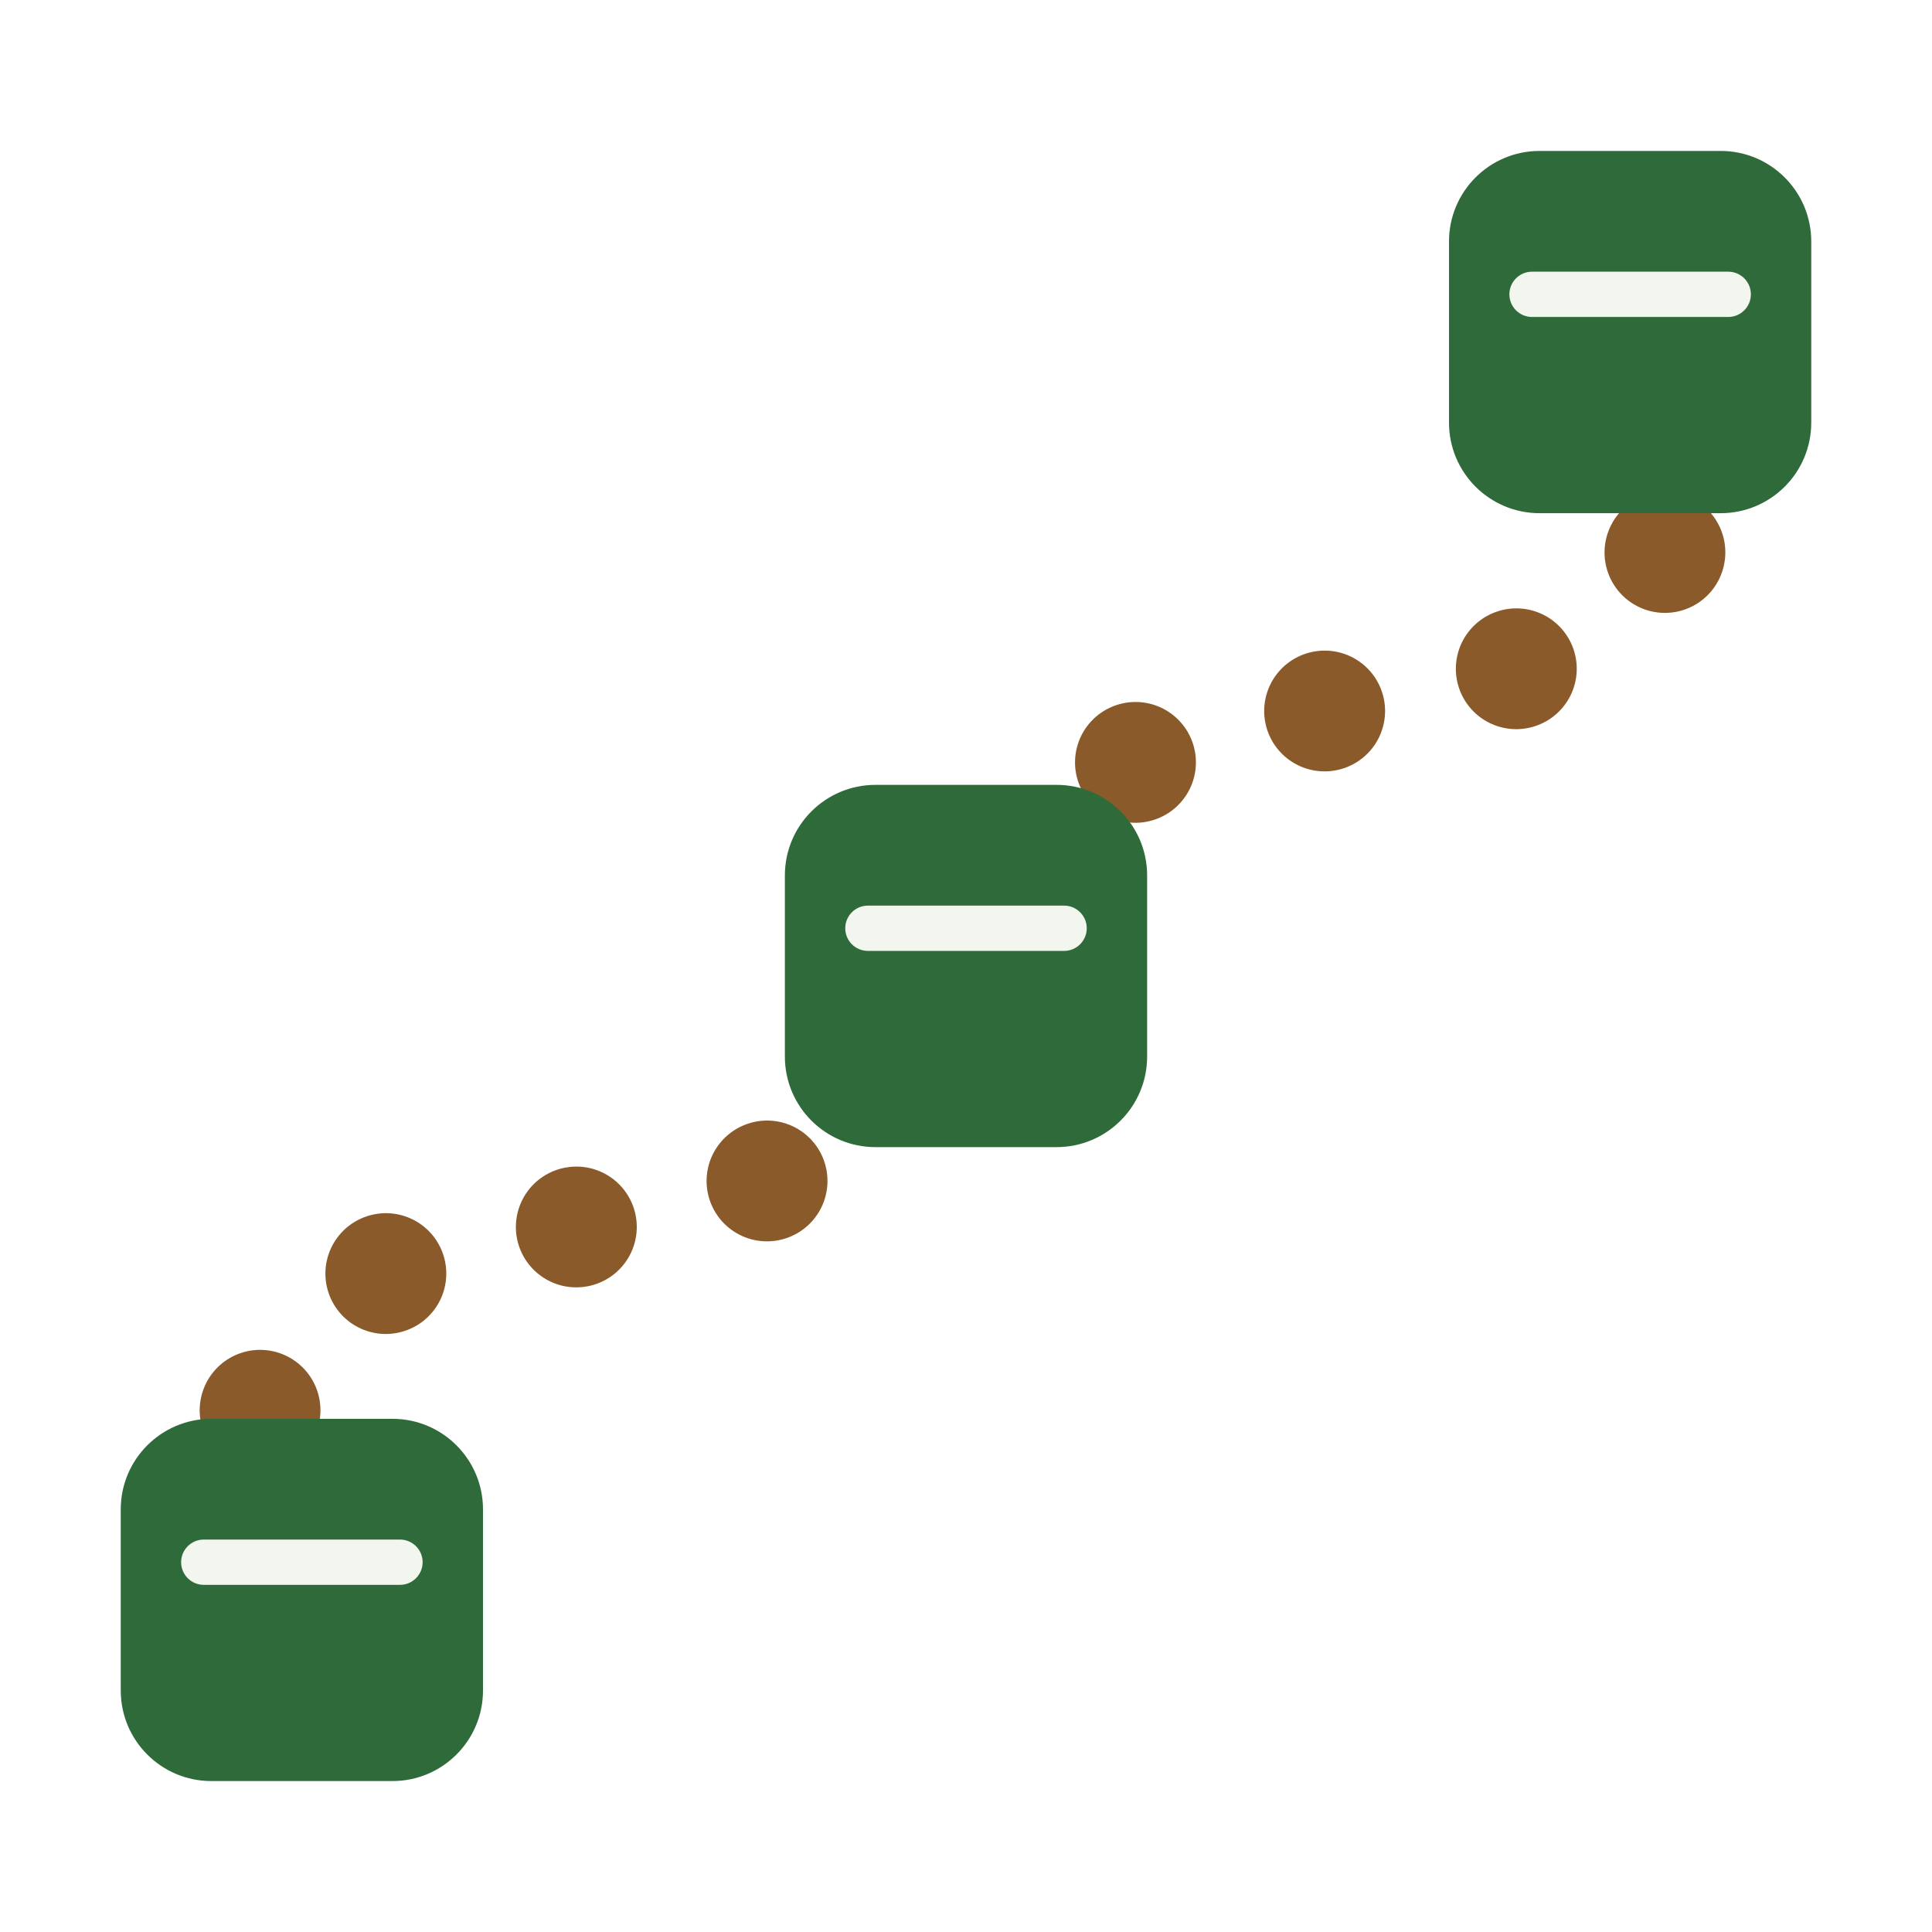
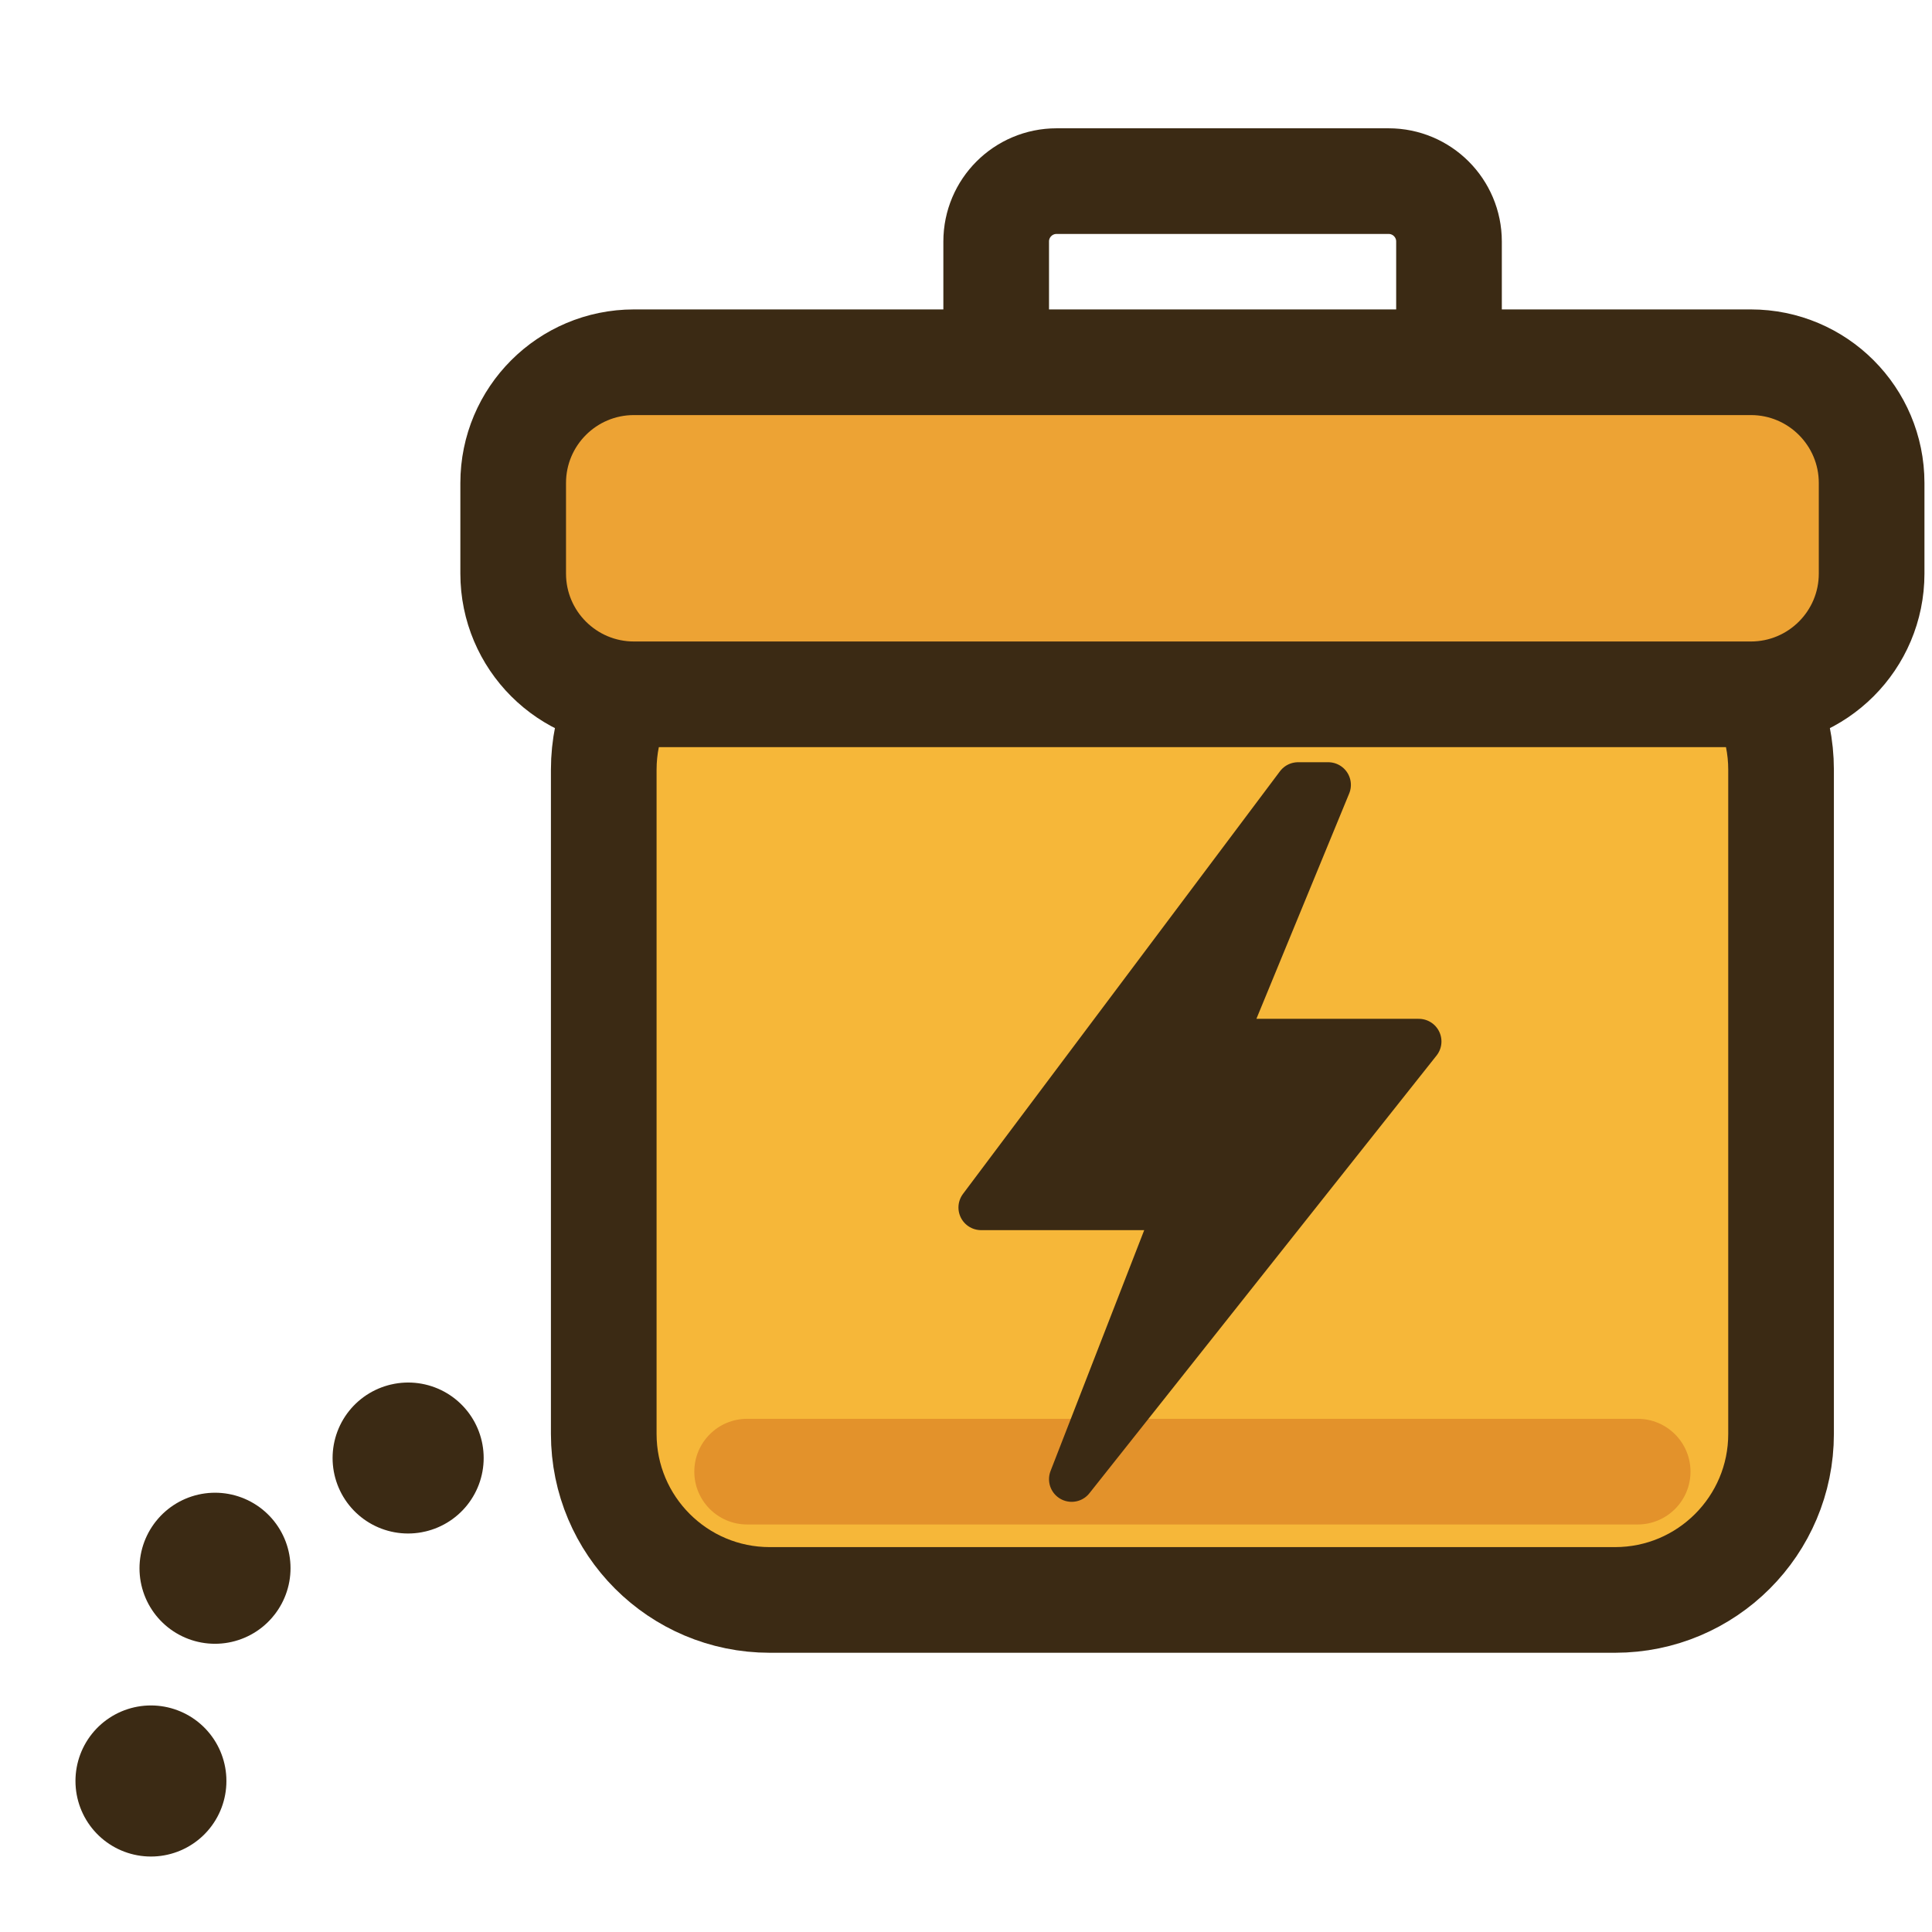
<svg xmlns="http://www.w3.org/2000/svg" viewBox="0 0 128 128" role="img" aria-label="PowerTrailBuddy">
-   <path d="M20 106 C 4 70, 60 92, 64 64 S 124 58, 108 22" fill="none" stroke="#8b5a2b" stroke-width="8" stroke-linecap="round" stroke-dasharray="0.01 13" />
-   <g fill="#2f6b3a">
-     <rect x="8" y="94" width="24" height="24" rx="6" />
-     <rect x="52" y="52" width="24" height="24" rx="6" />
-     <rect x="96" y="10" width="24" height="24" rx="6" />
-   </g>
-   <g fill="#f3f5ef">
-     <rect x="12" y="102" width="16" height="3" rx="1.5" />
-     <rect x="56" y="60" width="16" height="3" rx="1.5" />
-     <rect x="100" y="18" width="16" height="3" rx="1.5" />
-   </g>
+   <path d="M10 118 C 10 104, 18 98, 30 96" fill="none" stroke="#3b2a14" stroke-width="10" stroke-linecap="round" stroke-dasharray="0.01 15" />
+   <path d="M66 24 V16 a4 4 0 0 1 4 -4 H92 a4 4 0 0 1 4 4 V24" fill="none" stroke="#3b2a14" stroke-width="7" stroke-linejoin="round" />
+   <rect x="40" y="40" width="78" height="66" rx="11" fill="#f6b739" stroke="#3b2a14" stroke-width="7" stroke-linejoin="round" />
+   <rect x="46" y="94" width="66" height="7" rx="3.5" fill="#e3922b" />
+   <rect x="34" y="24" width="90" height="22" rx="8" fill="#eda334" stroke="#3b2a14" stroke-width="7" stroke-linejoin="round" />
+   <path d="M86 52 L65 80 H78 L71 98 L94 69 H81 L88 52 Z" fill="#3b2a14" stroke="#3b2a14" stroke-width="3" stroke-linejoin="round" />
</svg>
